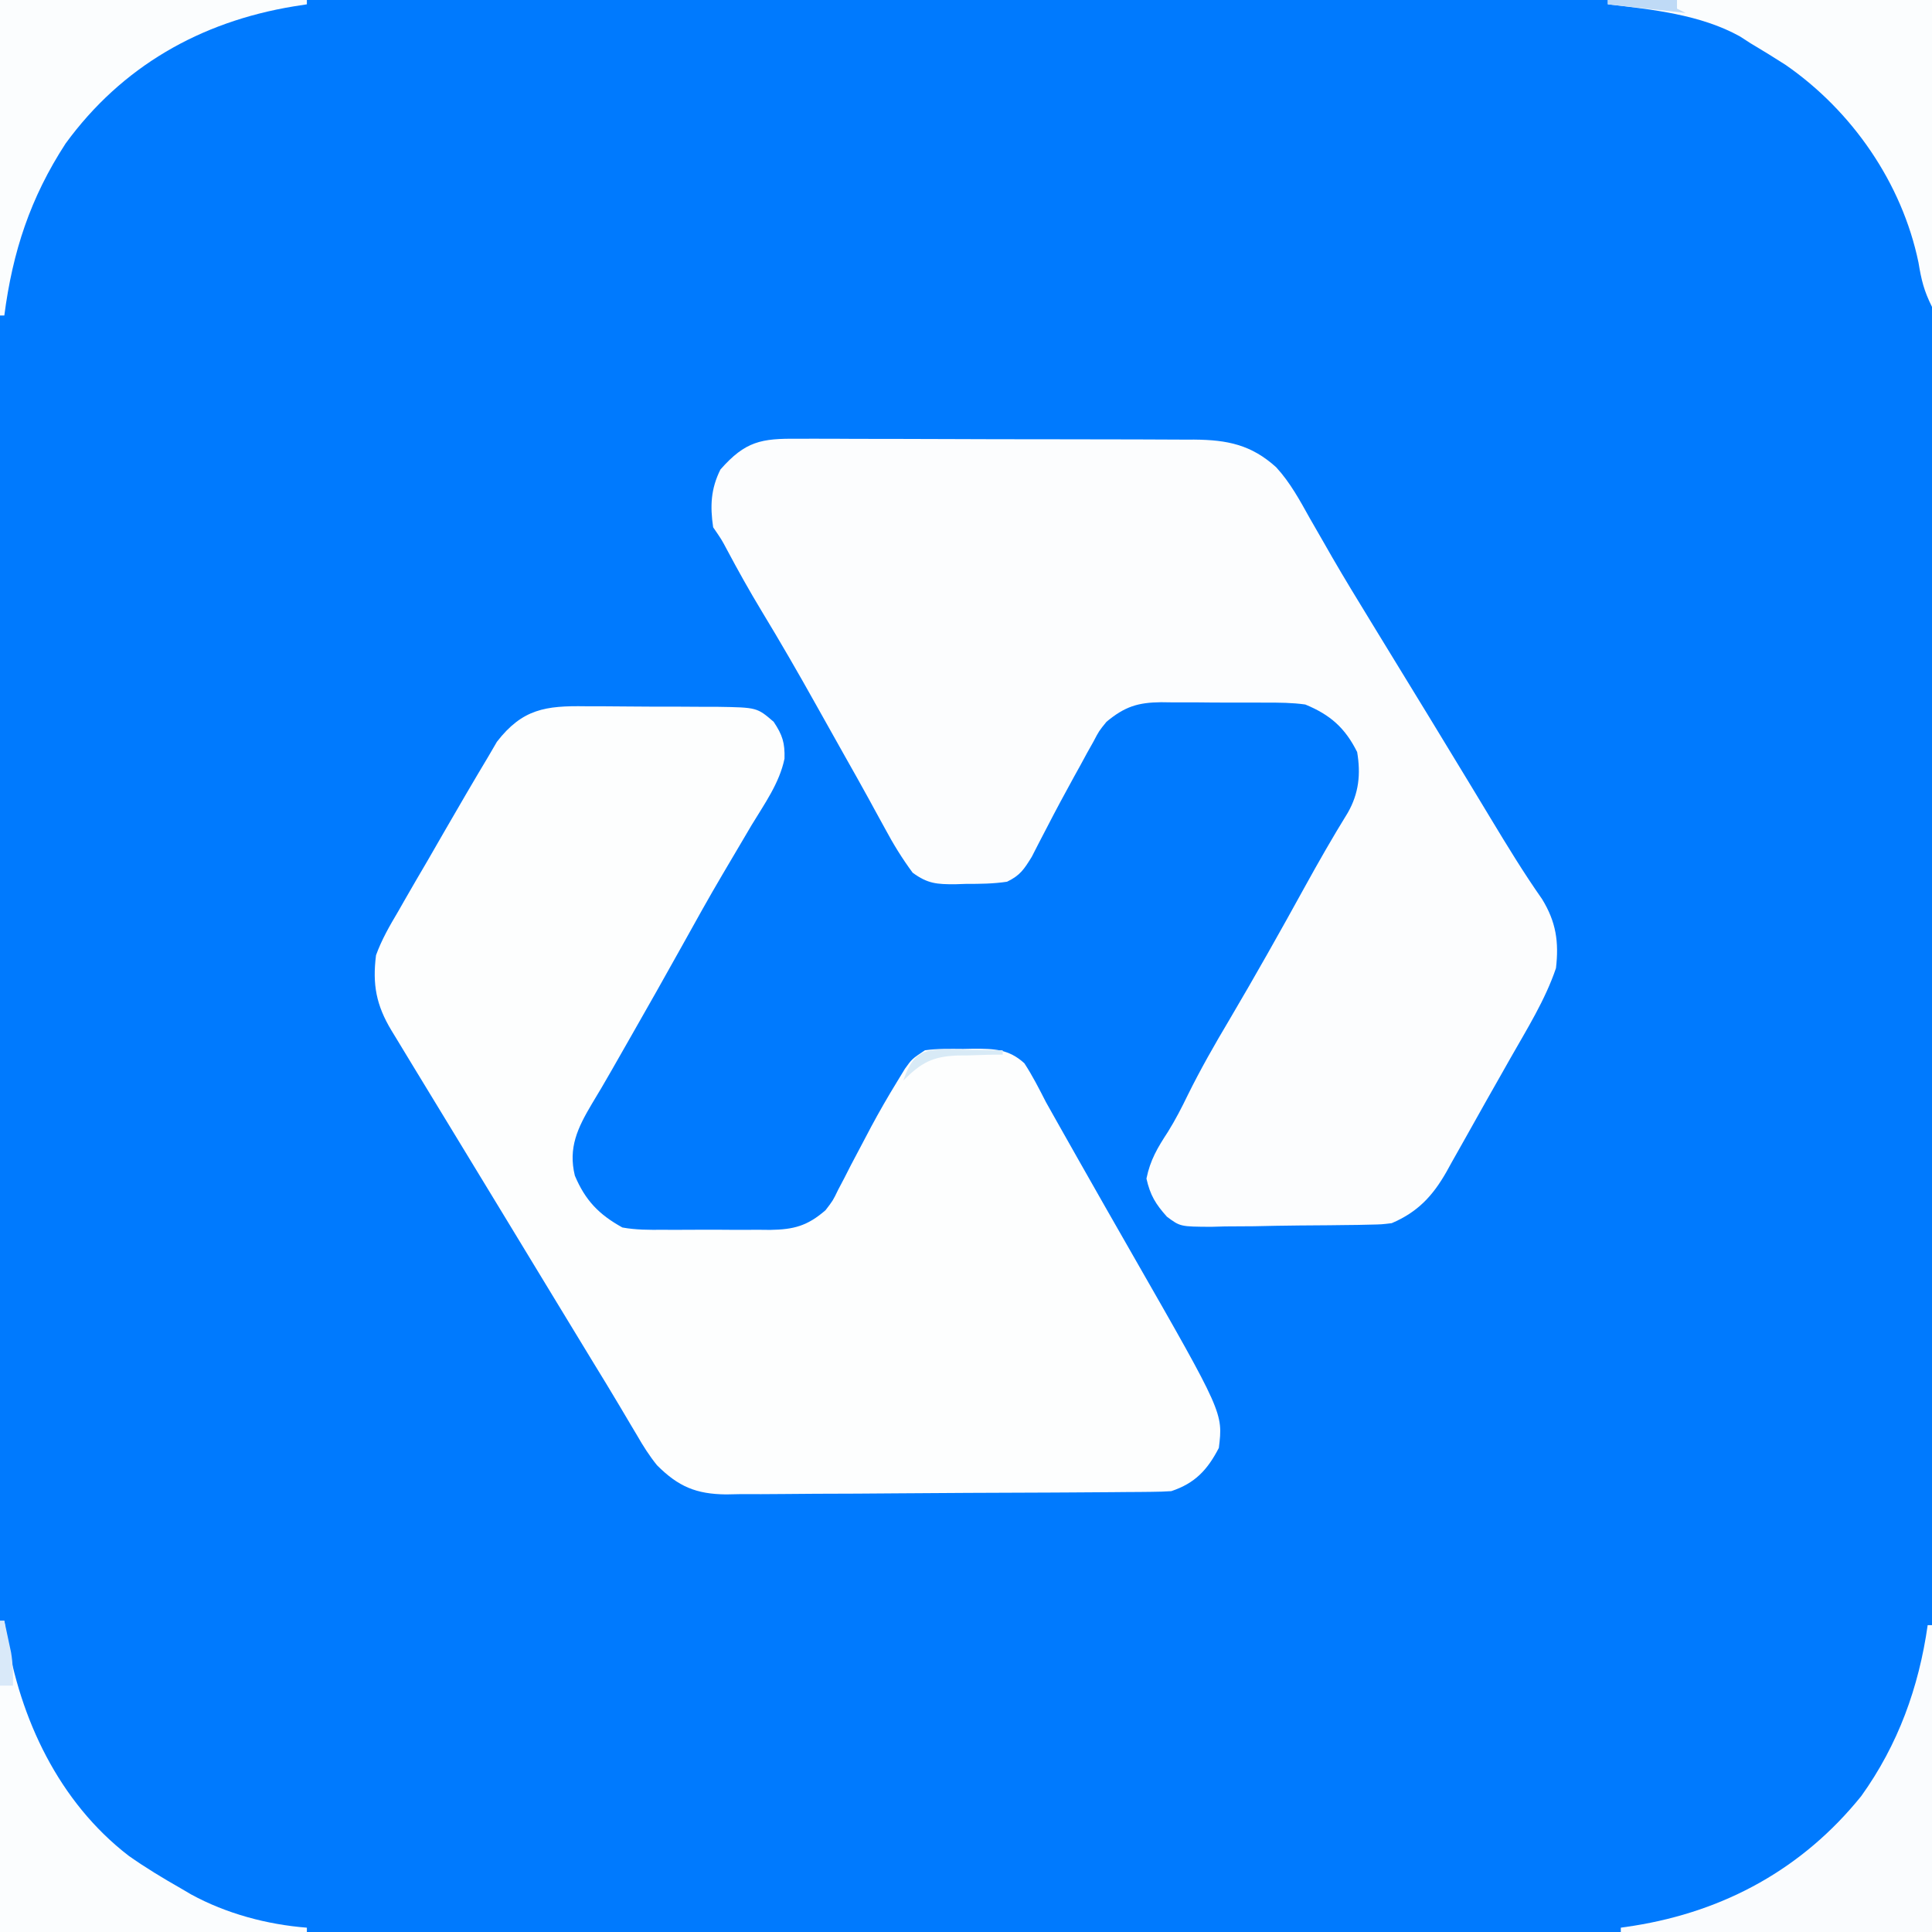
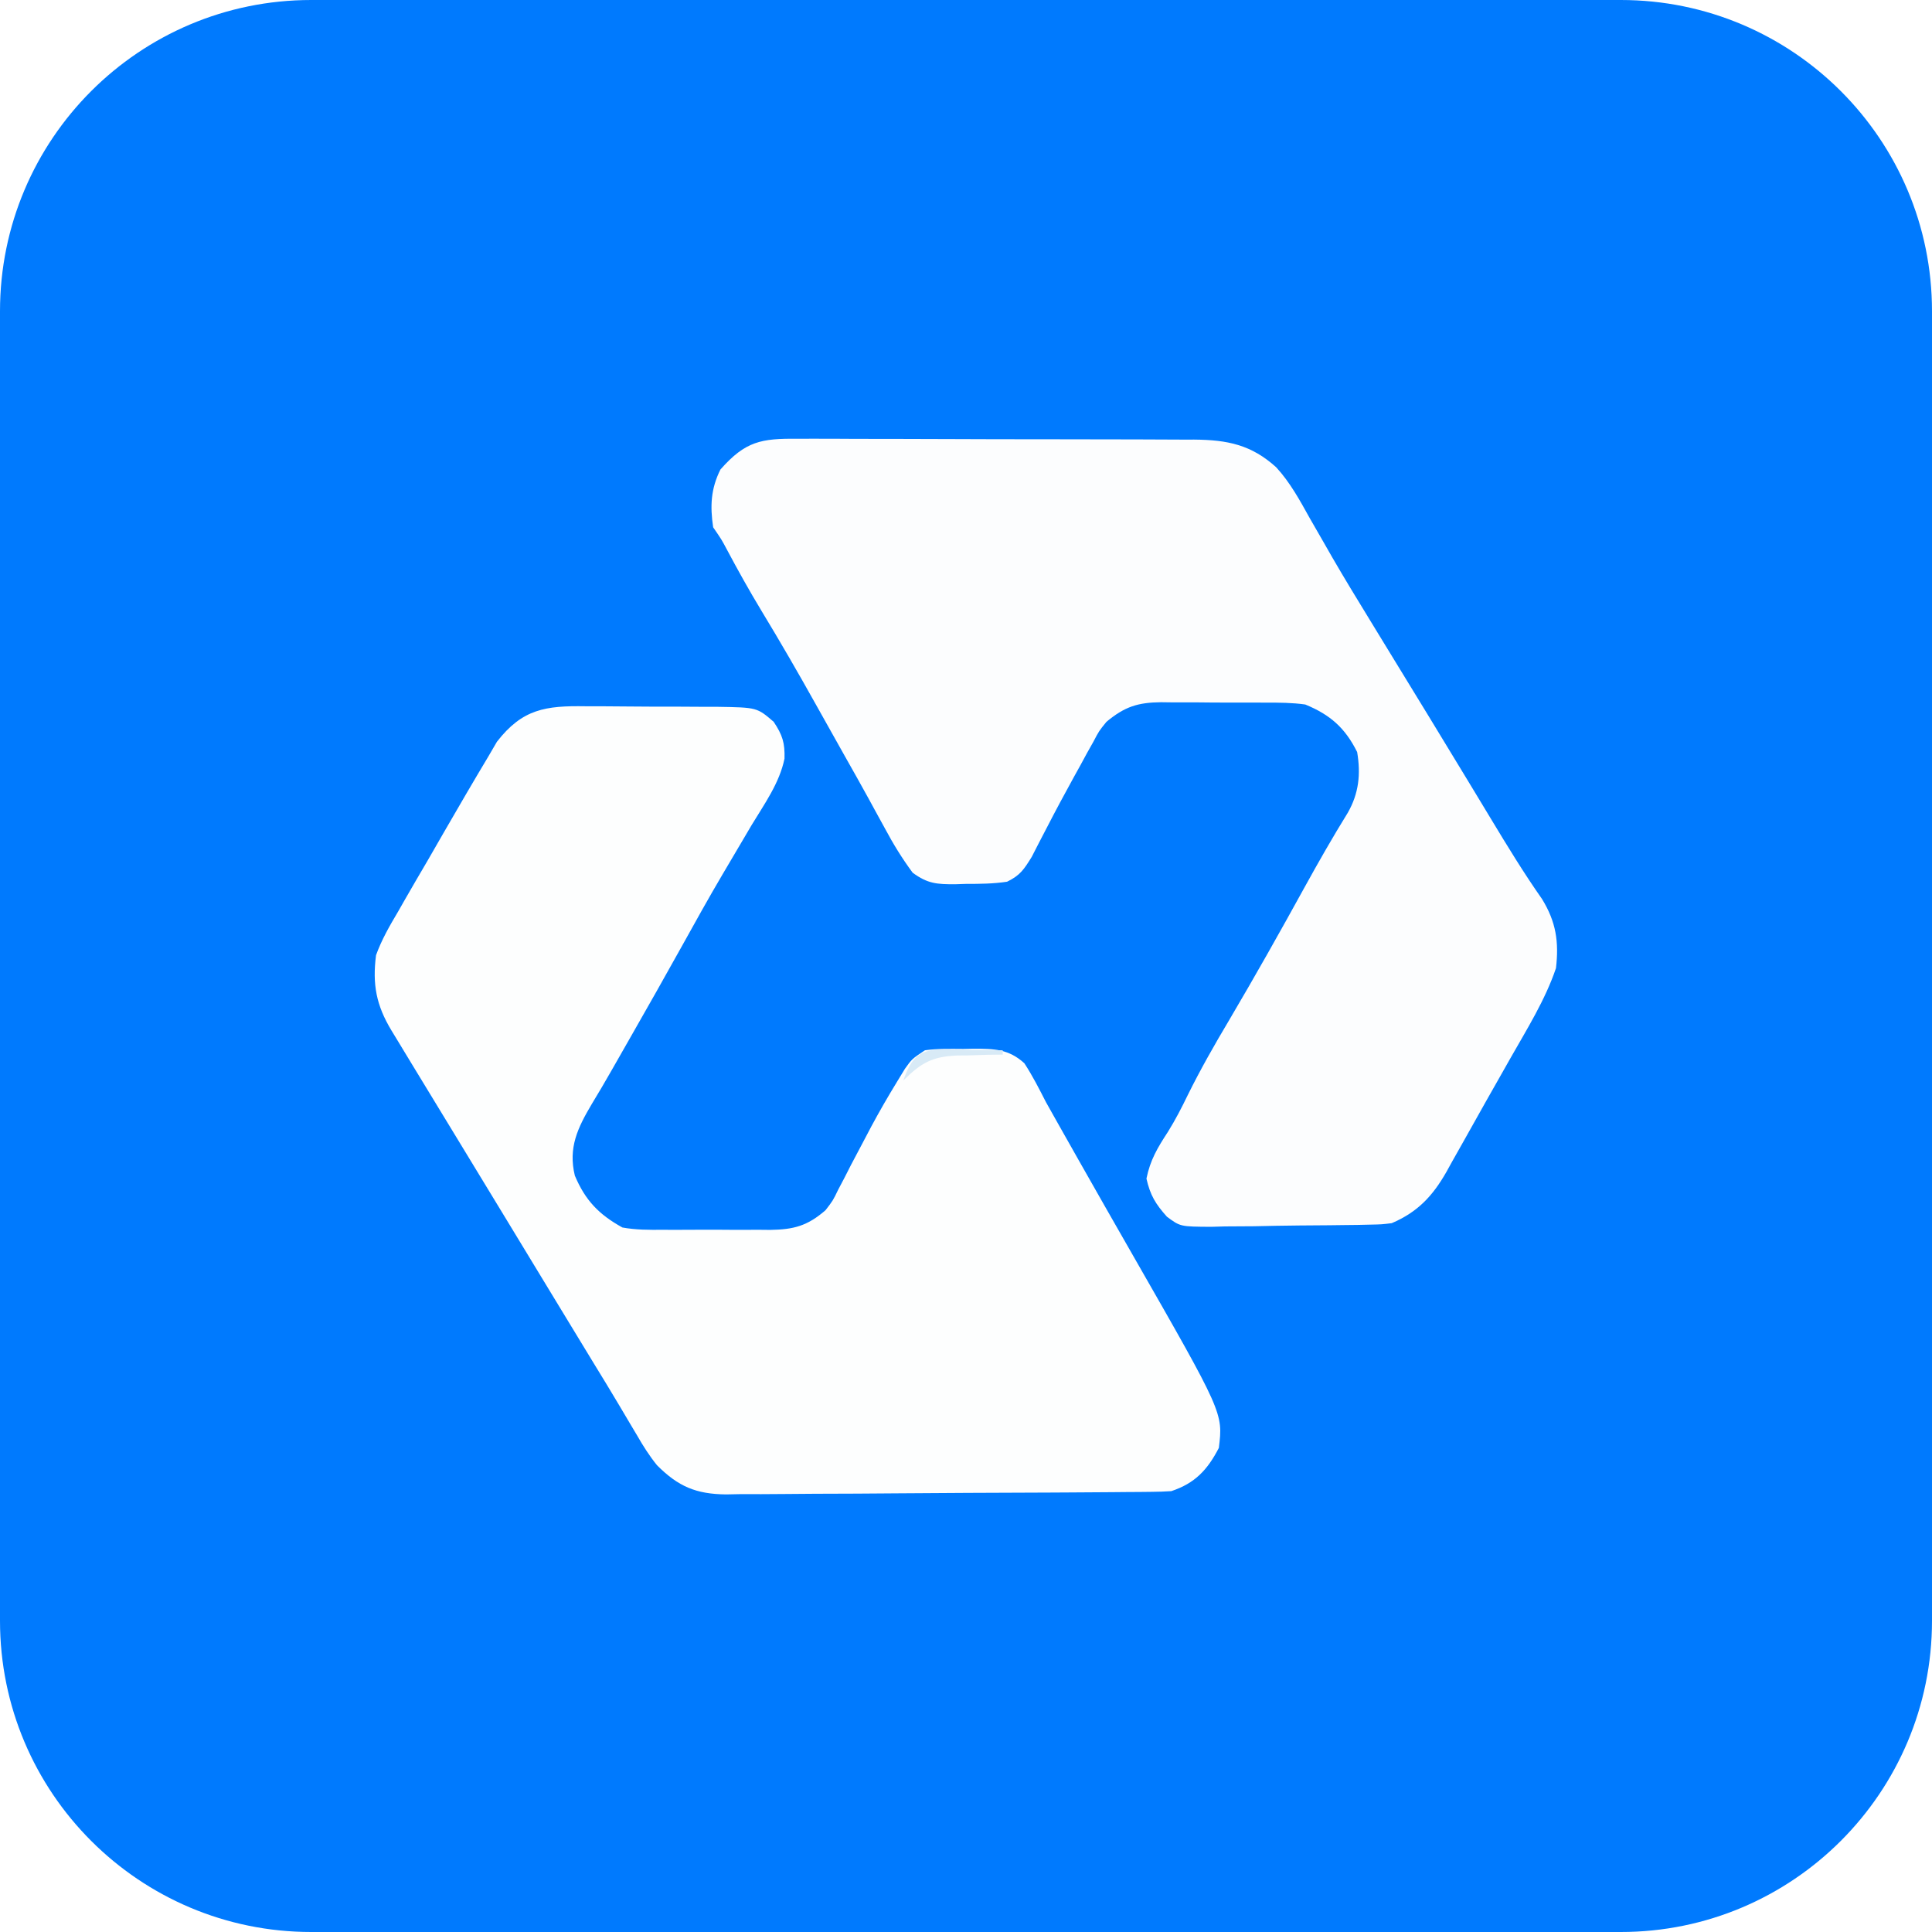
<svg xmlns="http://www.w3.org/2000/svg" version="1.1" width="447" height="447">
-   <path d="M0 0 C147.51 0 295.02 0 447 0 C447 147.51 447 295.02 447 447 C299.49 447 151.98 447 0 447 C0 299.49 0 151.98 0 0 Z " fill="#007AFE" transform="translate(0,0)" />
+   <rect width="447" height="447" rx="72" fill="#007AFE" />
  <path d="M0 0 C1.064 -0.004 2.128 -0.008 3.224 -0.012 C6.74 -0.019 10.254 0.002 13.77 0.025 C16.214 0.027 18.659 0.028 21.104 0.028 C26.228 0.031 31.351 0.047 36.475 0.074 C43.04 0.108 49.604 0.116 56.17 0.114 C61.218 0.115 66.267 0.126 71.315 0.14 C73.736 0.147 76.156 0.151 78.577 0.152 C81.962 0.156 85.346 0.174 88.73 0.195 C89.73 0.194 90.729 0.193 91.758 0.193 C99.406 0.263 104.95 1.378 110.707 6.607 C113.951 10.144 116.166 14.25 118.492 18.423 C119.625 20.397 120.759 22.37 121.895 24.341 C122.475 25.355 123.055 26.369 123.652 27.413 C126.539 32.403 129.545 37.319 132.555 42.236 C133.146 43.204 133.736 44.171 134.345 45.168 C136.038 47.942 137.734 50.714 139.43 53.486 C140.773 55.681 142.115 57.877 143.458 60.073 C144.313 61.472 145.169 62.87 146.025 64.268 C148.924 69.007 151.805 73.756 154.68 78.509 C155.822 80.397 156.965 82.285 158.108 84.172 C158.853 85.405 159.598 86.638 160.342 87.871 C164.15 94.186 167.975 100.459 172.21 106.501 C175.459 111.787 176.136 116.42 175.43 122.486 C172.943 129.845 168.682 136.637 164.867 143.361 C164.253 144.448 163.638 145.536 163.004 146.656 C161.751 148.87 160.496 151.083 159.239 153.295 C157.56 156.256 155.899 159.227 154.242 162.201 C153.285 163.9 152.326 165.6 151.367 167.298 C150.939 168.074 150.511 168.849 150.07 169.647 C146.899 175.207 143.423 178.928 137.43 181.486 C135.091 181.773 135.091 181.773 132.481 181.824 C131.5 181.846 130.518 181.869 129.507 181.892 C128.453 181.904 127.399 181.915 126.313 181.927 C125.223 181.941 124.133 181.955 123.01 181.969 C120.705 181.992 118.4 182.01 116.095 182.021 C112.574 182.048 109.056 182.123 105.535 182.199 C103.295 182.215 101.054 182.229 98.813 182.24 C97.763 182.27 96.712 182.299 95.63 182.33 C88.51 182.287 88.51 182.287 85.418 179.993 C82.797 177.063 81.557 175.047 80.68 171.173 C81.561 166.84 83.26 164.015 85.659 160.342 C87.378 157.569 88.821 154.782 90.239 151.845 C93.191 145.87 96.459 140.147 99.867 134.423 C105.845 124.29 111.611 114.056 117.279 103.747 C120.488 97.925 123.768 92.177 127.266 86.522 C129.835 82.027 130.286 77.534 129.43 72.486 C126.636 66.889 123.208 63.862 117.43 61.486 C114.385 61.055 111.377 61.041 108.305 61.052 C107.44 61.047 106.575 61.042 105.683 61.036 C103.861 61.03 102.039 61.031 100.217 61.04 C97.438 61.048 94.662 61.02 91.883 60.988 C90.107 60.986 88.331 60.987 86.555 60.99 C85.73 60.979 84.905 60.967 84.054 60.956 C78.712 61.02 75.678 61.957 71.43 65.486 C69.69 67.632 69.69 67.632 68.43 70.048 C67.934 70.93 67.437 71.812 66.926 72.72 C66.432 73.633 65.939 74.546 65.43 75.486 C64.947 76.357 64.463 77.229 63.965 78.126 C61.804 82.048 59.687 85.986 57.637 89.966 C57.032 91.128 56.428 92.289 55.805 93.486 C55.256 94.558 54.707 95.631 54.141 96.736 C52.338 99.634 51.488 100.999 48.43 102.486 C45.276 102.962 42.178 102.996 38.992 102.986 C38.146 103.014 37.3 103.043 36.428 103.072 C32.208 103.085 30.074 102.958 26.598 100.412 C24.154 97.113 22.113 93.789 20.18 90.173 C19.394 88.74 18.607 87.306 17.821 85.873 C17.424 85.143 17.028 84.414 16.619 83.663 C14.756 80.252 12.842 76.87 10.93 73.486 C8.672 69.478 6.419 65.469 4.18 61.451 C0.11 54.158 -4.06 46.946 -8.391 39.805 C-11.195 35.163 -13.832 30.447 -16.379 25.658 C-17.63 23.303 -17.63 23.303 -19.57 20.486 C-20.298 15.567 -20.115 11.576 -17.883 7.111 C-12.12 0.57 -8.459 -0.095 0 0 Z " fill="#FCFDFE" transform="translate(184.5701,101.5142)" />
  <path d="M0 0 C1.632 -0 1.632 -0 3.297 -0 C5.588 0.005 7.879 0.023 10.17 0.052 C13.675 0.094 17.178 0.093 20.684 0.086 C22.914 0.096 25.145 0.109 27.375 0.125 C28.421 0.125 29.467 0.125 30.544 0.126 C39.699 0.275 39.699 0.275 43.555 3.594 C45.597 6.658 46.168 8.462 46.063 12.118 C44.899 17.785 41.391 22.637 38.43 27.531 C37.696 28.772 36.965 30.015 36.235 31.258 C34.741 33.803 33.24 36.344 31.735 38.883 C28.492 44.376 25.401 49.954 22.305 55.531 C18.443 62.456 14.558 69.366 10.615 76.245 C9.116 78.861 7.624 81.481 6.133 84.102 C4.614 86.764 3.073 89.407 1.477 92.023 C-1.788 97.53 -4.018 102.138 -2.445 108.594 C-0.038 114.302 3.102 117.586 8.555 120.594 C11.675 121.161 14.733 121.155 17.898 121.125 C19.229 121.131 19.229 121.131 20.587 121.137 C22.456 121.139 24.326 121.132 26.195 121.115 C29.046 121.094 31.895 121.115 34.746 121.141 C36.568 121.138 38.389 121.133 40.211 121.125 C41.058 121.133 41.905 121.141 42.778 121.15 C48.158 121.065 51.349 120.256 55.555 116.594 C57.27 114.367 57.27 114.367 58.484 111.848 C58.966 110.933 59.447 110.019 59.944 109.077 C60.434 108.113 60.924 107.149 61.43 106.156 C62.475 104.172 63.524 102.189 64.574 100.207 C65.08 99.246 65.586 98.285 66.108 97.295 C68.009 93.746 70.014 90.276 72.117 86.844 C72.717 85.859 73.316 84.874 73.934 83.859 C75.555 81.594 75.555 81.594 78.555 79.594 C81.499 79.171 84.458 79.269 87.43 79.281 C88.634 79.257 88.634 79.257 89.863 79.232 C94.549 79.229 97.949 79.308 101.555 82.594 C103.447 85.481 104.984 88.522 106.555 91.594 C107.47 93.24 108.393 94.882 109.324 96.52 C110.056 97.817 110.056 97.817 110.803 99.14 C111.319 100.053 111.836 100.966 112.367 101.906 C112.921 102.887 113.475 103.867 114.046 104.878 C118.245 112.3 122.473 119.704 126.711 127.104 C147.549 163.5 147.549 163.5 146.555 171.594 C143.901 176.711 141.024 179.771 135.555 181.594 C134.05 181.695 132.542 181.742 131.034 181.754 C129.644 181.769 129.644 181.769 128.226 181.785 C127.212 181.791 126.197 181.796 125.152 181.802 C124.081 181.812 123.011 181.822 121.908 181.832 C118.36 181.862 114.811 181.883 111.262 181.902 C110.05 181.909 108.838 181.915 107.589 181.922 C101.174 181.955 94.759 181.979 88.344 181.999 C83.035 182.017 77.726 182.051 72.418 182.101 C66.008 182.162 59.599 182.192 53.189 182.202 C50.748 182.211 48.307 182.229 45.866 182.259 C42.445 182.298 39.026 182.299 35.605 182.291 C34.098 182.321 34.098 182.321 32.561 182.351 C25.61 182.28 21.484 180.538 16.555 175.594 C14.777 173.384 13.334 171.118 11.93 168.656 C11.52 167.971 11.11 167.285 10.688 166.579 C9.784 165.068 8.887 163.552 7.996 162.034 C5.943 158.558 3.832 155.12 1.725 151.677 C-1.345 146.658 -4.393 141.624 -7.445 136.594 C-8.84 134.297 -10.234 132 -11.629 129.703 C-13.789 126.145 -15.95 122.586 -18.11 119.028 C-22.122 112.417 -26.139 105.81 -30.163 99.206 C-32.419 95.504 -34.672 91.801 -36.923 88.097 C-37.915 86.466 -38.908 84.834 -39.901 83.204 C-41.19 81.086 -42.474 78.965 -43.758 76.844 C-44.125 76.241 -44.493 75.639 -44.871 75.018 C-48.401 69.163 -49.304 64.356 -48.445 57.594 C-47.132 53.974 -45.283 50.773 -43.32 47.469 C-42.79 46.538 -42.259 45.607 -41.713 44.648 C-39.978 41.618 -38.212 38.606 -36.445 35.594 C-35.186 33.41 -33.928 31.225 -32.672 29.039 C-29.302 23.2 -25.912 17.375 -22.445 11.594 C-21.796 10.48 -21.146 9.366 -20.477 8.219 C-14.577 0.594 -9.167 -0.144 0 0 Z " fill="#FDFEFE" transform="translate(135.4453,163.4062)" />
-   <path d="M0 0 C0.33 0 0.66 0 1 0 C1 23.43 1 46.86 1 71 C-22.76 71 -46.52 71 -71 71 C-71 70.67 -71 70.34 -71 70 C-70.007 69.853 -69.015 69.706 -67.992 69.555 C-46.914 66.18 -28.897 56.326 -15.375 39.562 C-6.852 27.685 -2.04 14.405 0 0 Z " fill="#FAFCFE" transform="translate(446,376)" />
-   <path d="M0 0 C24.75 0 49.5 0 75 0 C75 23.43 75 46.86 75 71 C73.129 67.259 72.544 64.803 71.875 60.75 C68.062 42.338 56.489 25.628 41.094 14.992 C38.423 13.276 35.731 11.619 33 10 C32.201 9.483 31.402 8.966 30.578 8.434 C21.462 3.365 10.215 2.18 0 1 C0 0.67 0 0.34 0 0 Z " fill="#FBFDFE" transform="translate(372,0)" />
-   <path d="M0 0 C0.33 0 0.66 0 1 0 C1.147 0.993 1.294 1.985 1.445 3.008 C4.595 22.679 13.619 41.904 29.735 54.339 C33.686 57.138 37.797 59.602 42 62 C42.73 62.429 43.459 62.859 44.211 63.301 C52.353 67.75 61.786 70.277 71 71 C71 71.33 71 71.66 71 72 C47.57 72 24.14 72 0 72 C0 48.24 0 24.48 0 0 Z " fill="#FBFDFE" transform="translate(0,375)" />
-   <path d="M0 0 C23.43 0 46.86 0 71 0 C71 0.33 71 0.66 71 1 C69.984 1.159 68.968 1.317 67.922 1.48 C46.362 5.047 28.186 15.378 15.188 33.188 C7.023 45.738 2.923 58.204 1 73 C0.67 73 0.34 73 0 73 C0 48.91 0 24.82 0 0 Z " fill="#FBFDFE" transform="translate(0,0)" />
-   <path d="M0 0 C0.33 0 0.66 0 1 0 C1.34 1.561 1.671 3.124 2 4.688 C2.186 5.558 2.371 6.428 2.562 7.324 C2.99 9.937 3.076 12.358 3 15 C2.01 15 1.02 15 0 15 C0 10.05 0 5.1 0 0 Z " fill="#D9E9F9" transform="translate(0,375)" />
  <path d="M0 0 C1.204 0.01 1.204 0.01 2.432 0.02 C3.265 0.036 4.098 0.053 4.957 0.07 C6.225 0.084 6.225 0.084 7.518 0.098 C9.602 0.121 11.686 0.157 13.77 0.195 C13.77 0.525 13.77 0.855 13.77 1.195 C12.612 1.209 11.454 1.224 10.262 1.238 C8.723 1.285 7.184 1.333 5.645 1.383 C4.884 1.389 4.123 1.394 3.34 1.4 C-2.498 1.627 -5.104 3.062 -9.23 7.195 C-7.464 2.032 -5.595 -0.079 0 0 Z " fill="#D8EAF6" transform="translate(218.2305,242.8047)" />
-   <path d="M0 0 C5.28 0 10.56 0 16 0 C16 0.66 16 1.32 16 2 C16.66 2.33 17.32 2.66 18 3 C12.06 2.34 6.12 1.68 0 1 C0 0.67 0 0.34 0 0 Z " fill="#BFDAF6" transform="translate(372,0)" />
</svg>
